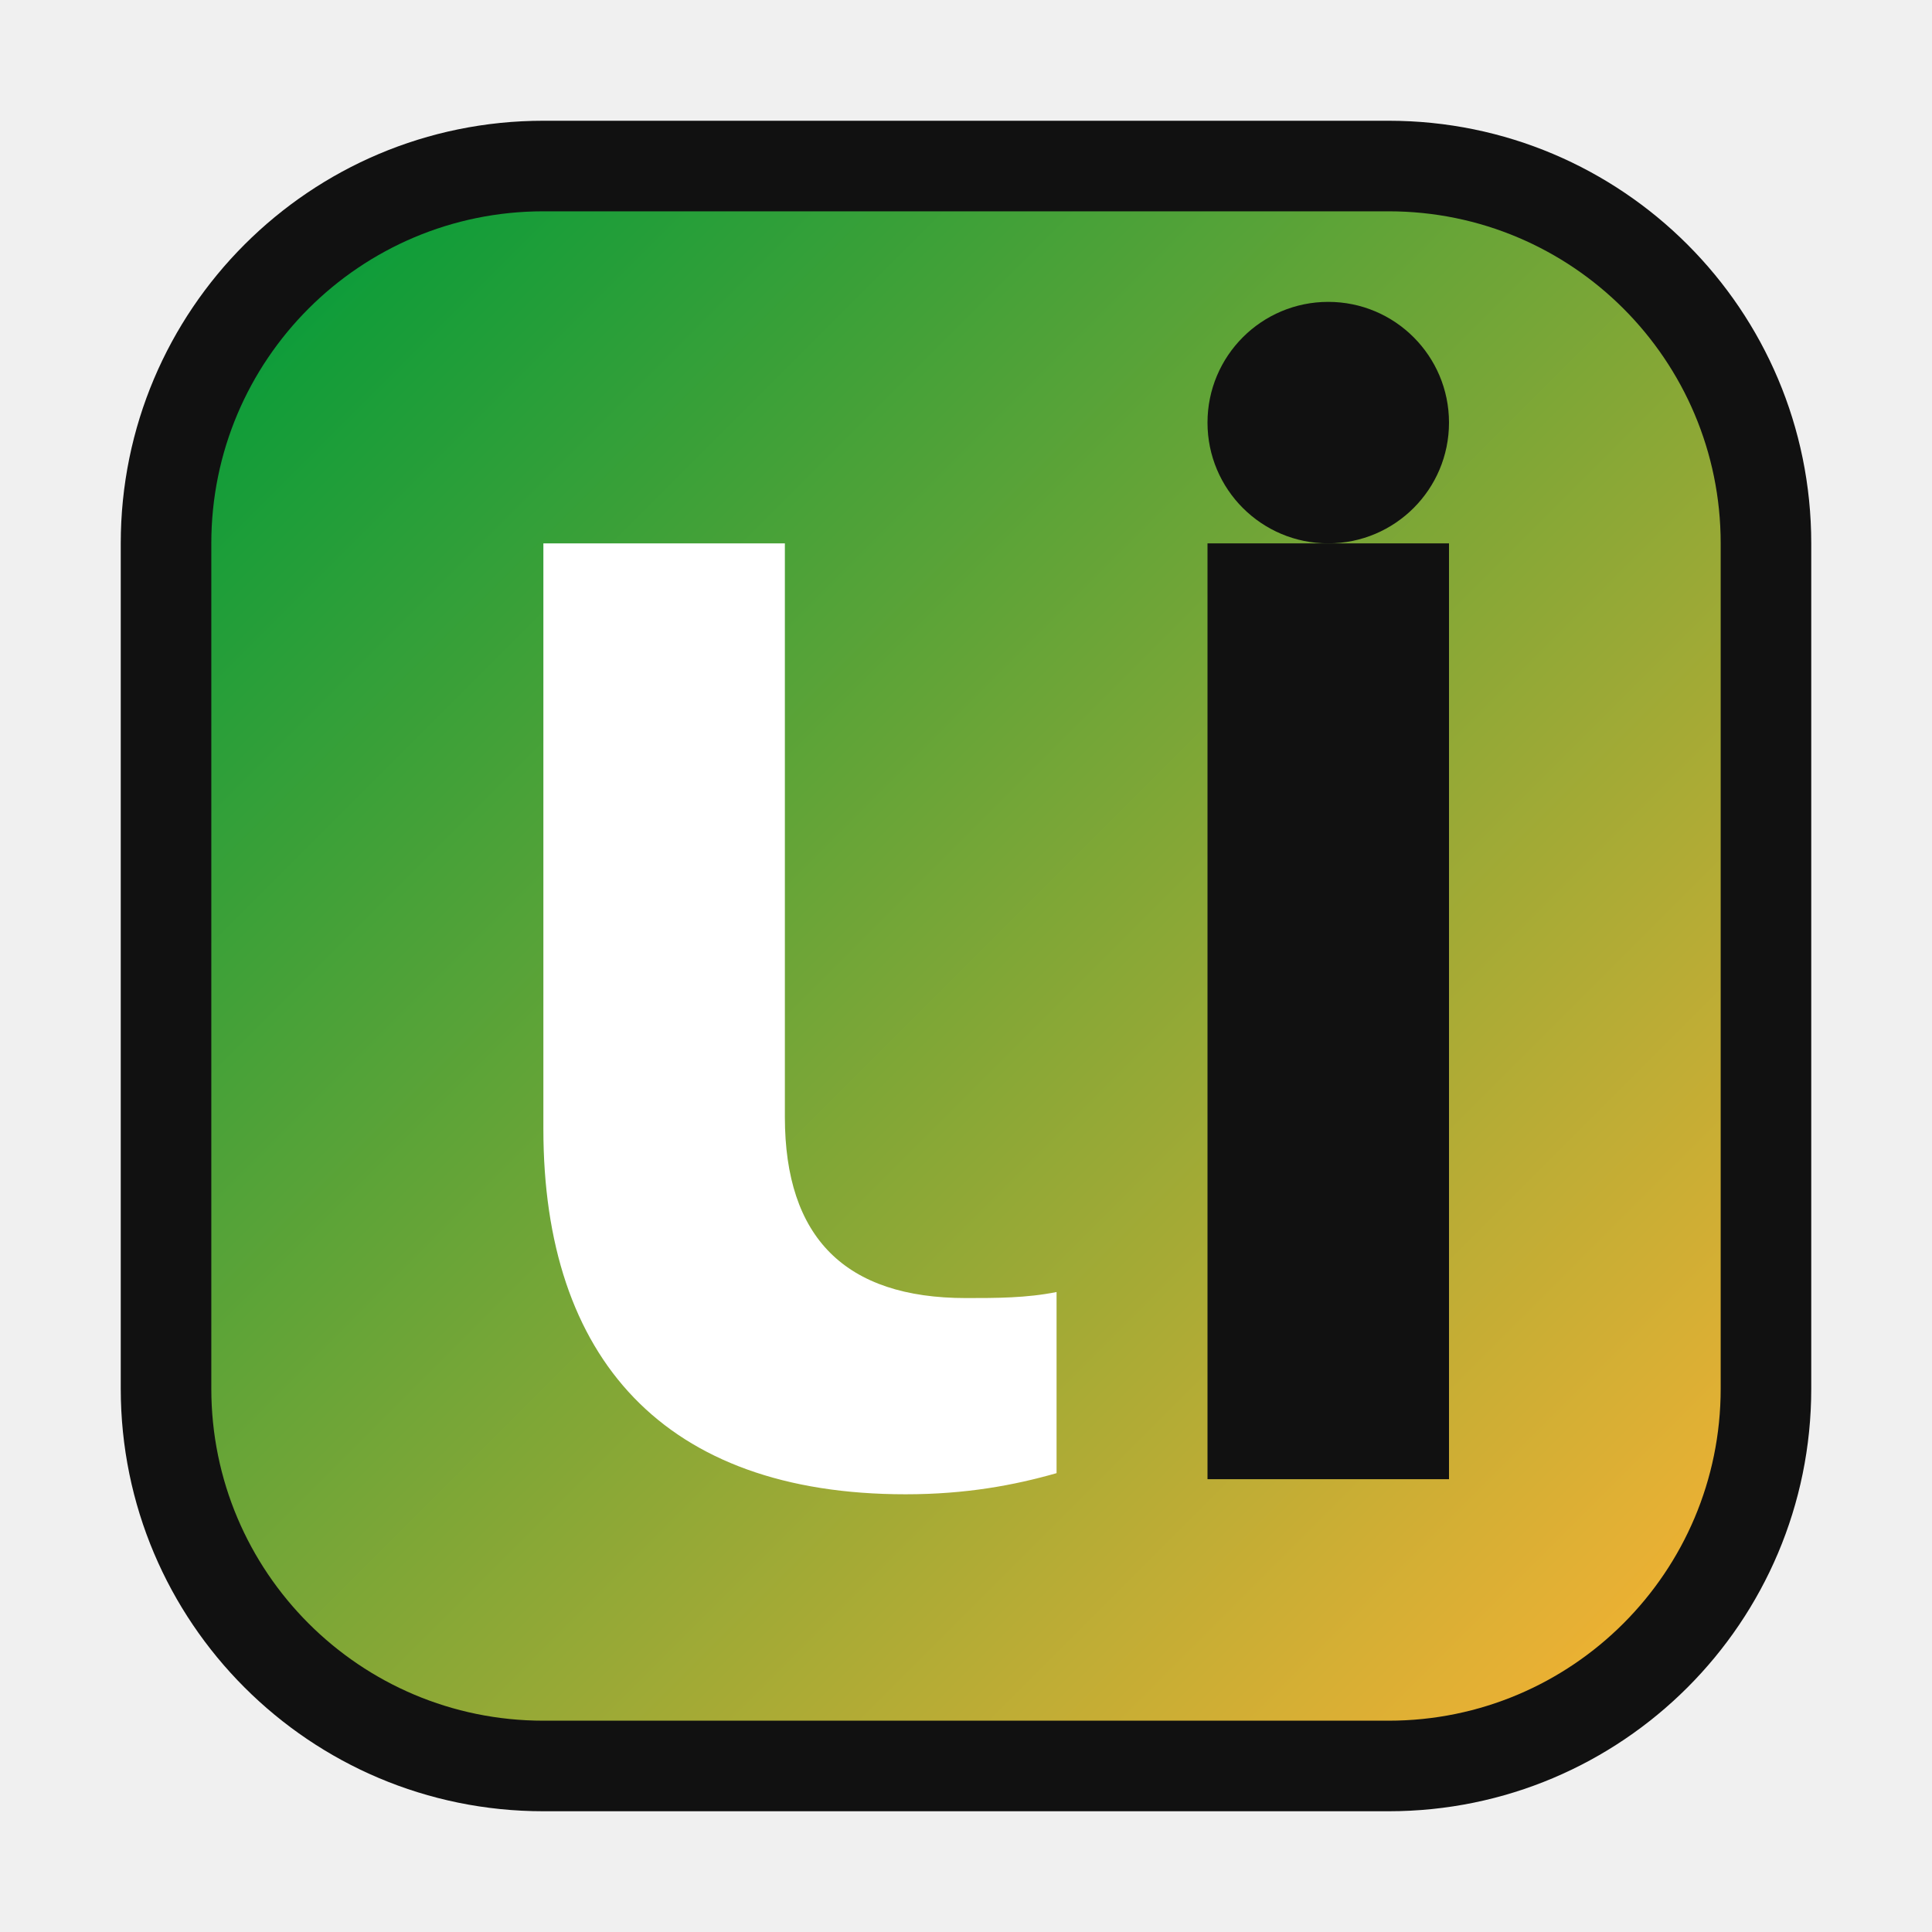
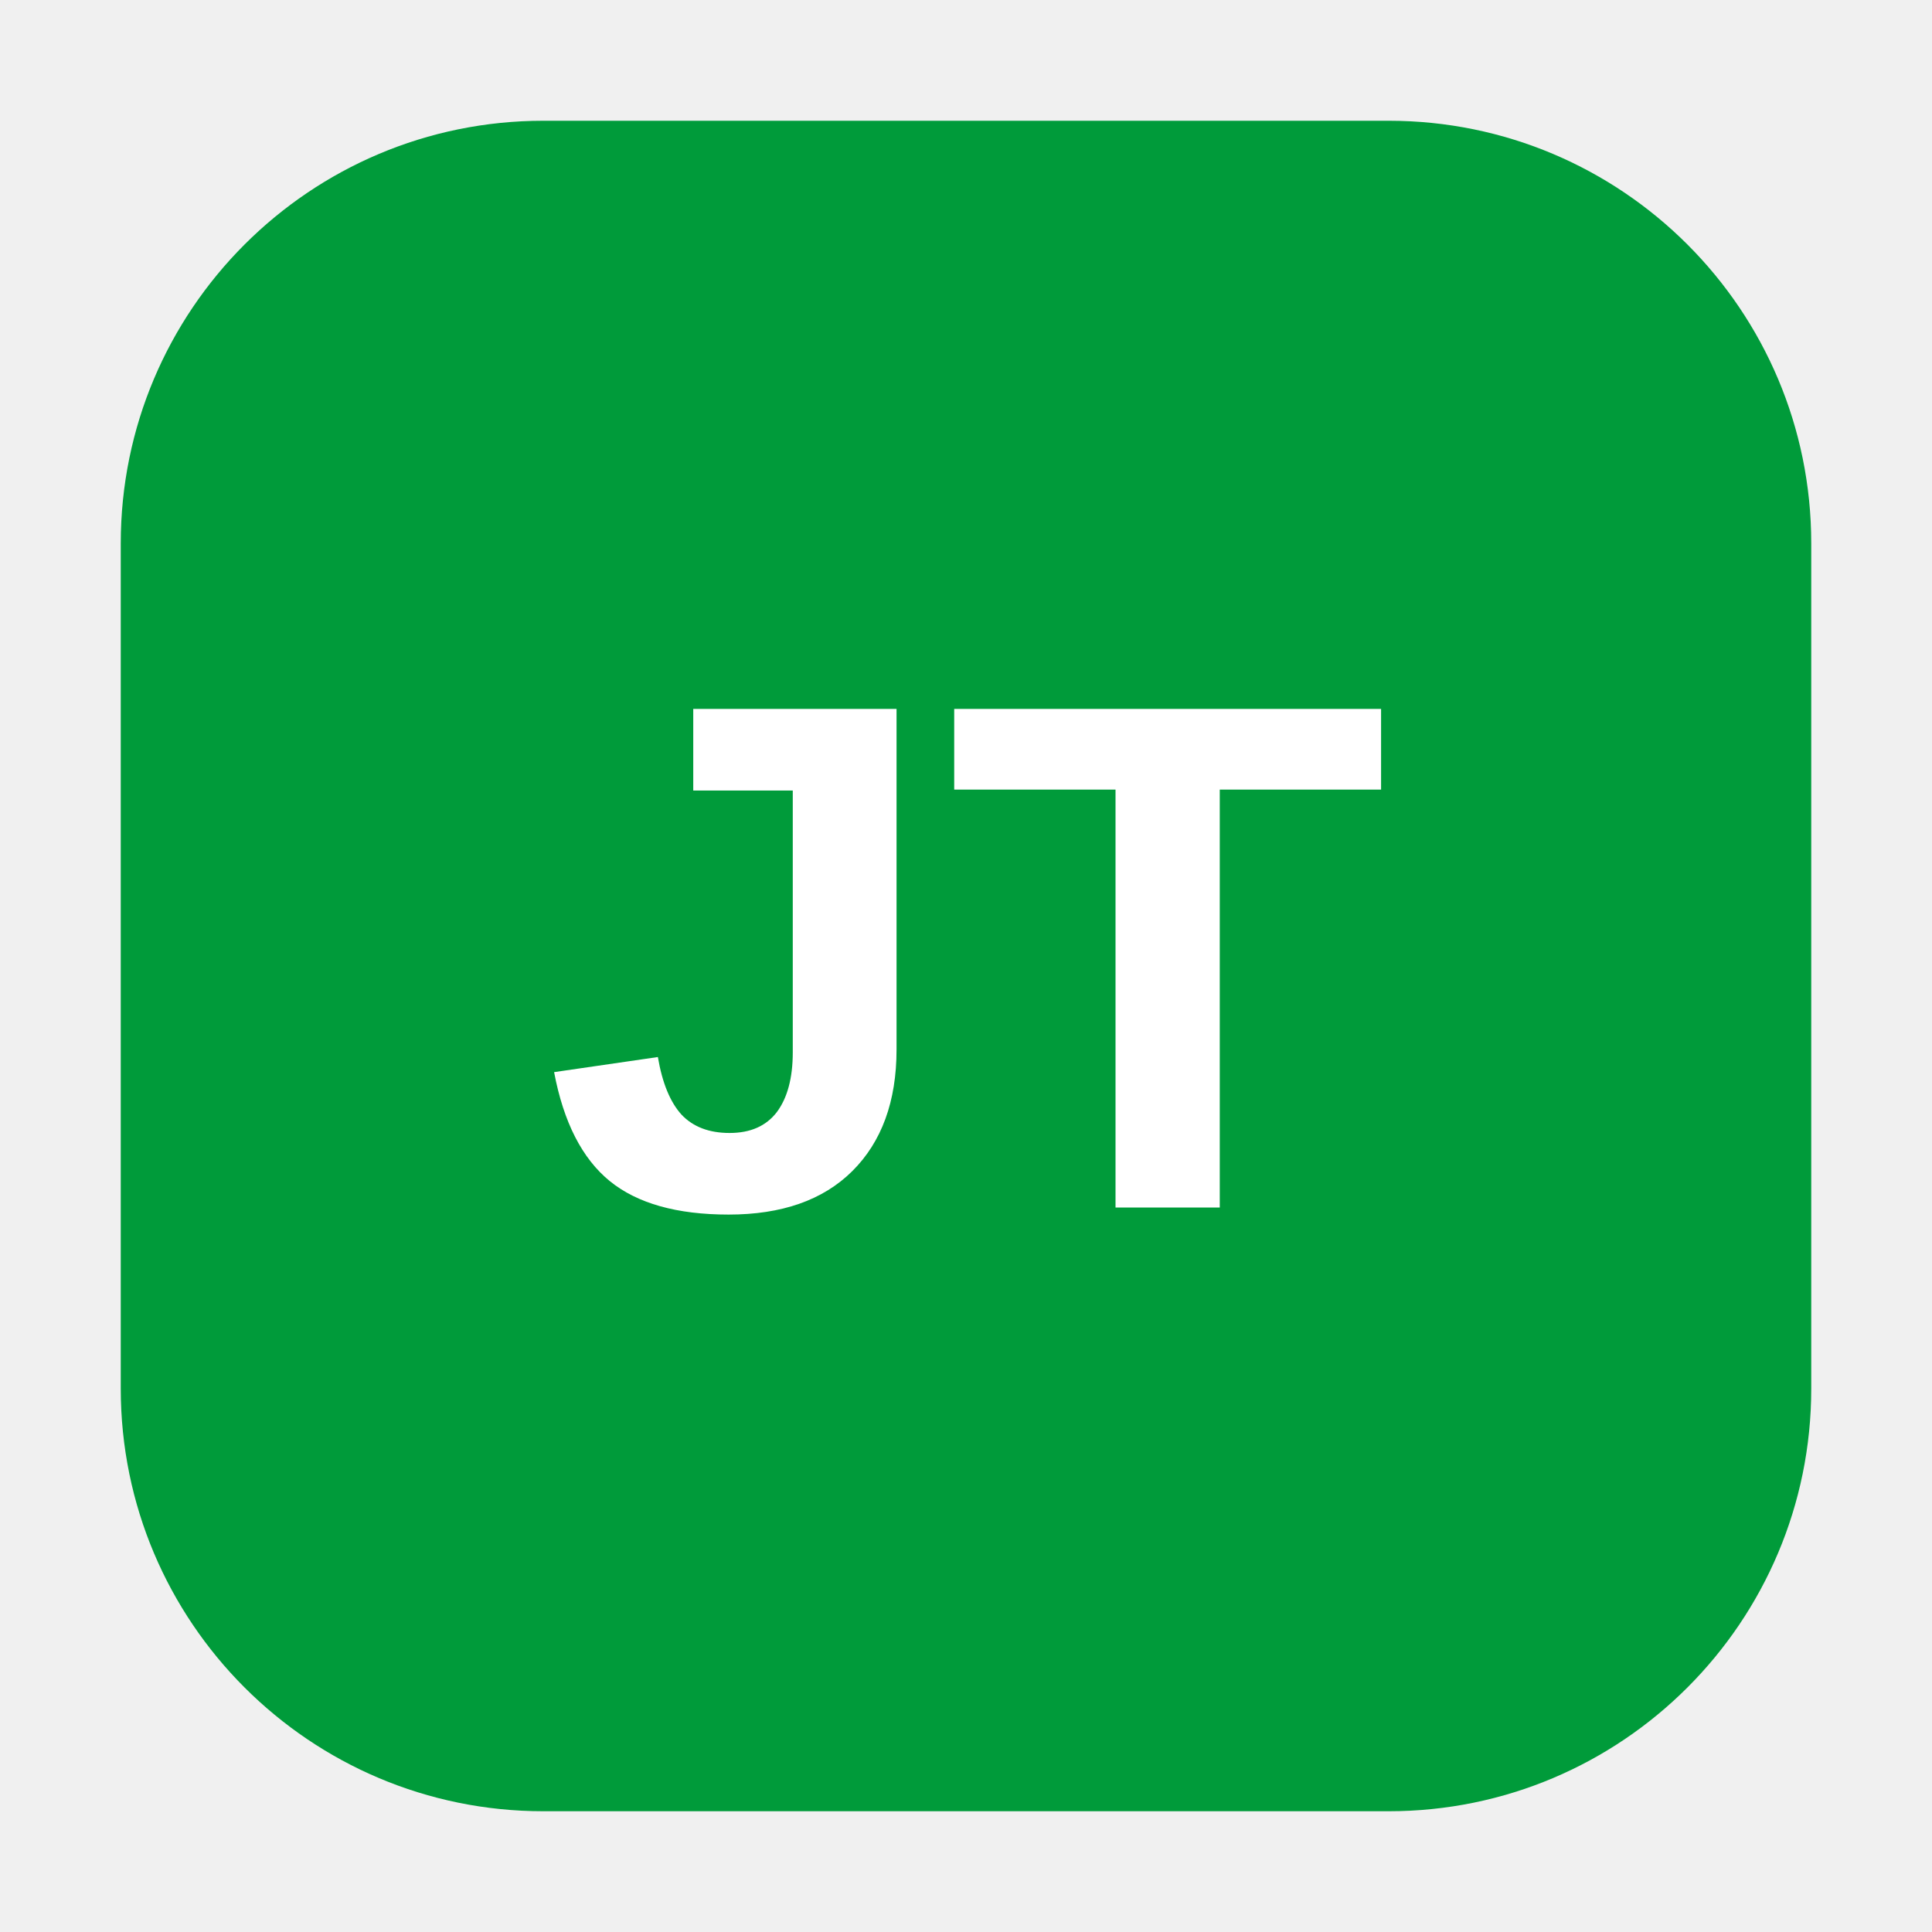
- <svg xmlns="http://www.w3.org/2000/svg" viewBox="0 0 64 64" role="img" aria-label="JUTA Tours JA">
-   <defs>
-     <linearGradient id="g" x1="0" y1="0" x2="1" y2="1">
-       <stop offset="0" stop-color="#009B3A" />
-       <stop offset="1" stop-color="#F9B233" />
-     </linearGradient>
-   </defs>
-   <rect x="4" y="4" width="56" height="56" rx="14" fill="#111111" />
-   <rect x="7" y="7" width="50" height="50" rx="11" fill="url(#g)" />
-   <path d="M18 18h8v19c0 4 2 6 6 6 1 0 2 0 3-.2v6c-1.4.4-3 .7-5 .7-8 0-12-4.5-12-12.1V18z" fill="#ffffff" />
-   <path d="M40 18h8v31h-8z" fill="#111111" />
-   <circle cx="44" cy="14" r="4" fill="#111111" />
+ <svg xmlns="http://www.w3.org/2000/svg" viewBox="0 0 64 64" role="img" aria-label="JUTA Tours JA logo">
+   <rect x="4" y="4" width="56" height="56" rx="14" fill="#009B3A" />
+   <text x="32" y="40" text-anchor="middle" font-family="Poppins, Arial, sans-serif" font-size="24" font-weight="800" fill="#ffffff">JT</text>
</svg>
